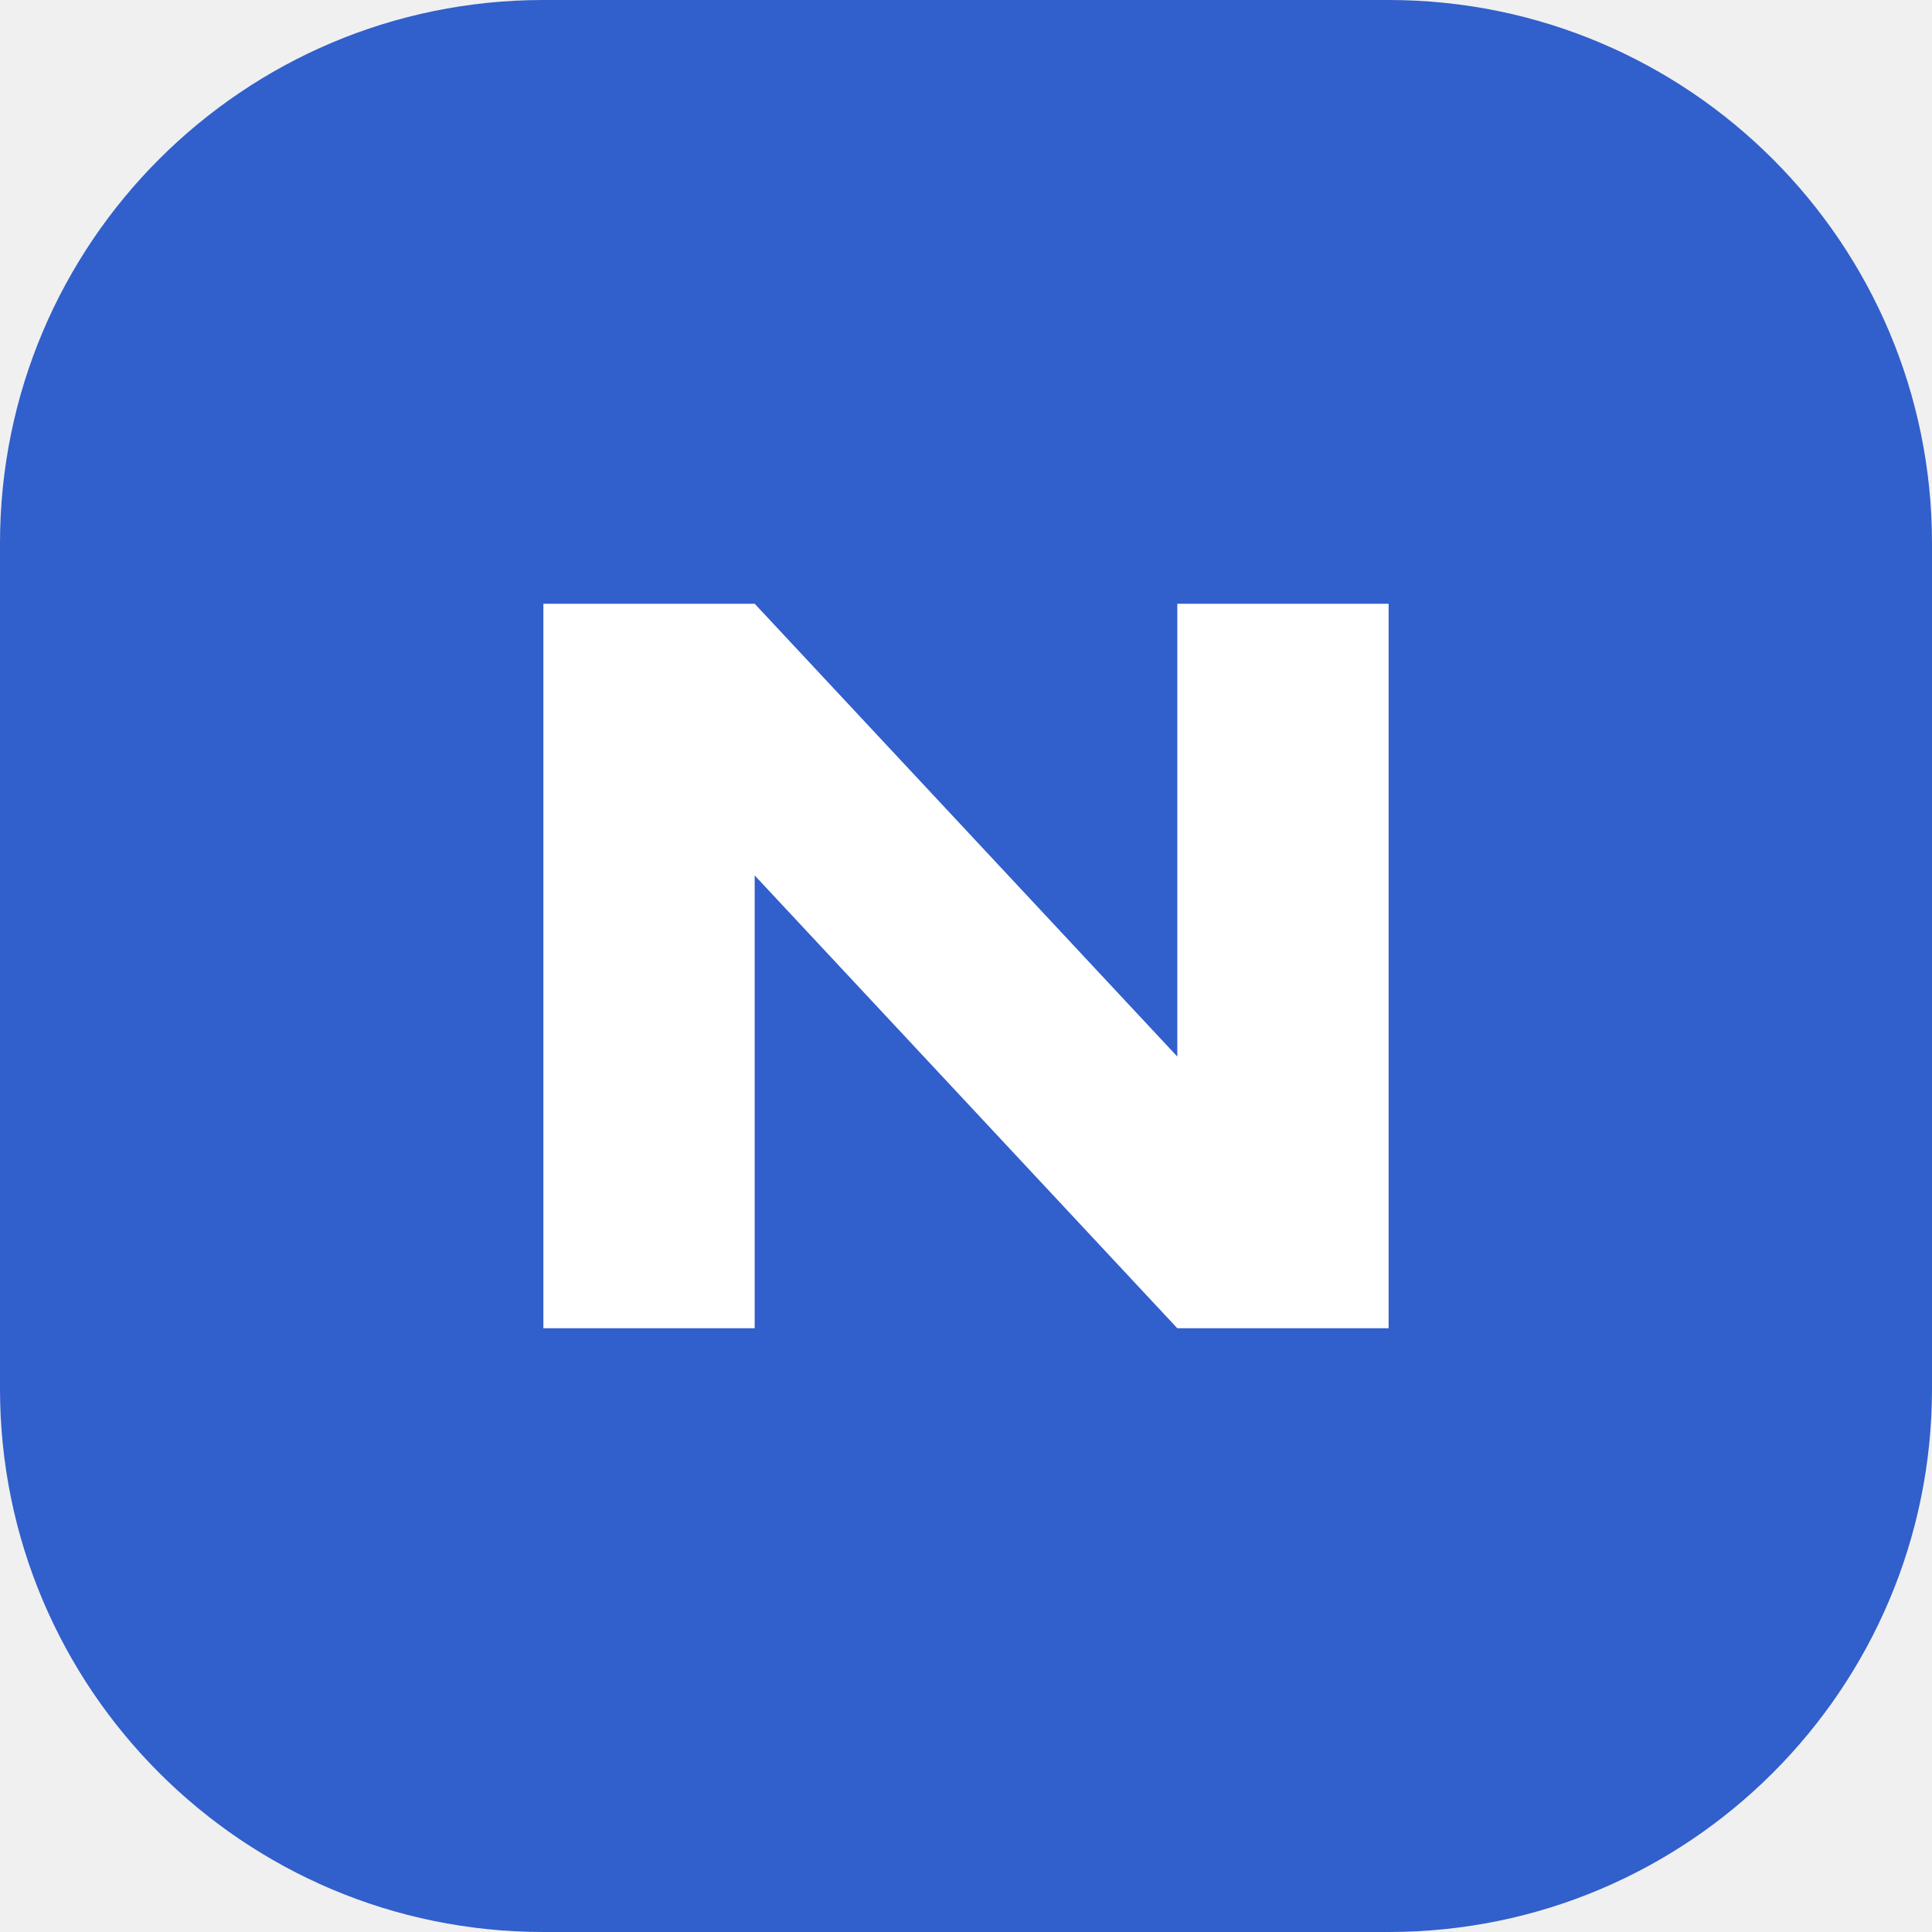
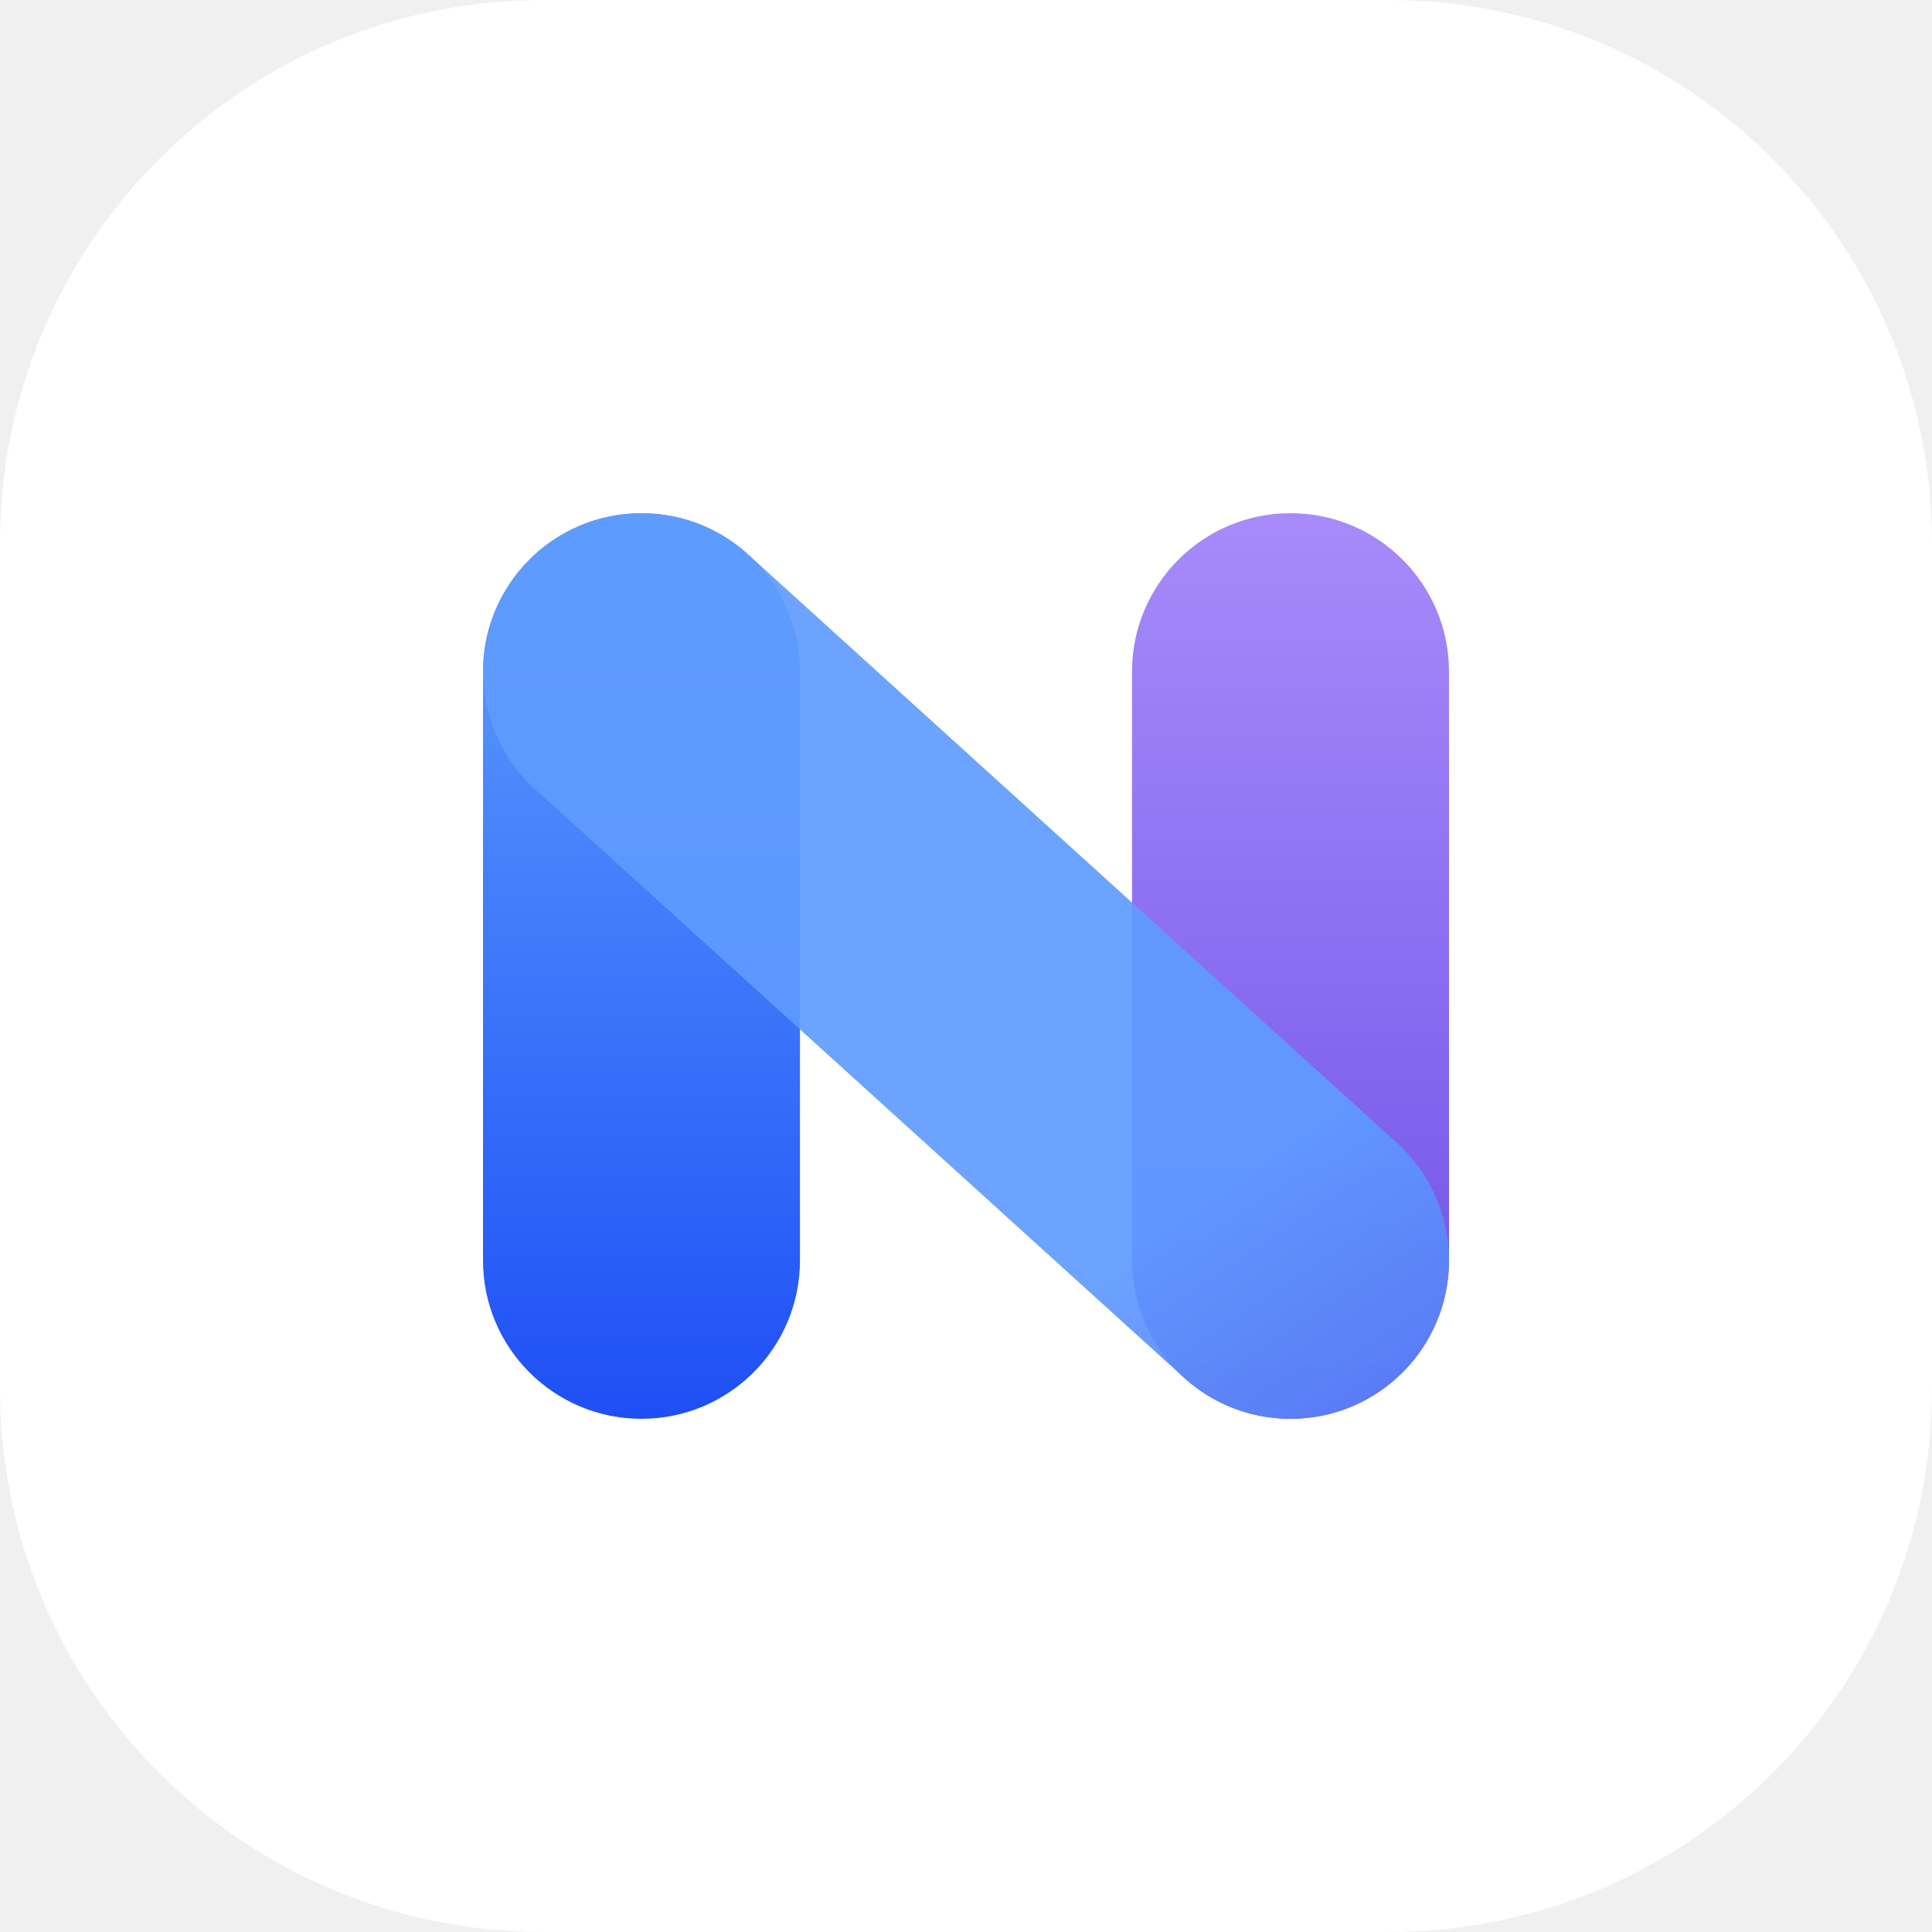
<svg xmlns="http://www.w3.org/2000/svg" viewBox="0 0 64 64" role="img" aria-label="NODI">
-   <rect width="64" height="64" rx="18" fill="#315fcb" />
-   <path d="M18 44V20h7l14 15V20h7v24h-7L25 29v15z" fill="#fff" />
+   <defs>
+     <linearGradient id="l" x1="0" y1="0" x2="0" y2="1">
+       <stop offset="0" stop-color="#5FA0FF" />
+       <stop offset="1" stop-color="#1E4FF5" />
+     </linearGradient>
+     <linearGradient id="r" x1="0" y1="0" x2="0" y2="1">
+       <stop offset="0" stop-color="#A78BFA" />
+       <stop offset="1" stop-color="#6D4FE8" />
+     </linearGradient>
+     <linearGradient id="d" gradientUnits="userSpaceOnUse" x1="25" y1="22" x2="41" y2="46">
+       <stop offset="0" stop-color="#5E9BFF" />
+       <stop offset="1" stop-color="#4A3FE6" />
+     </linearGradient>
+   </defs>
+   <rect width="64" height="64" rx="18" fill="#fff" />
+   <g transform="translate(16 17)">
+     <rect x="0" y="0" width="10.5" height="30" rx="5.25" fill="url(#l)" />
+     <rect x="21.5" y="0" width="10.5" height="30" rx="5.25" fill="url(#r)" />
+     <path d="M5.25 5.25 26.75 24.75" stroke="url(#d)" stroke-width="10.5" stroke-linecap="round" opacity=".92" />
+   </g>
</svg>
